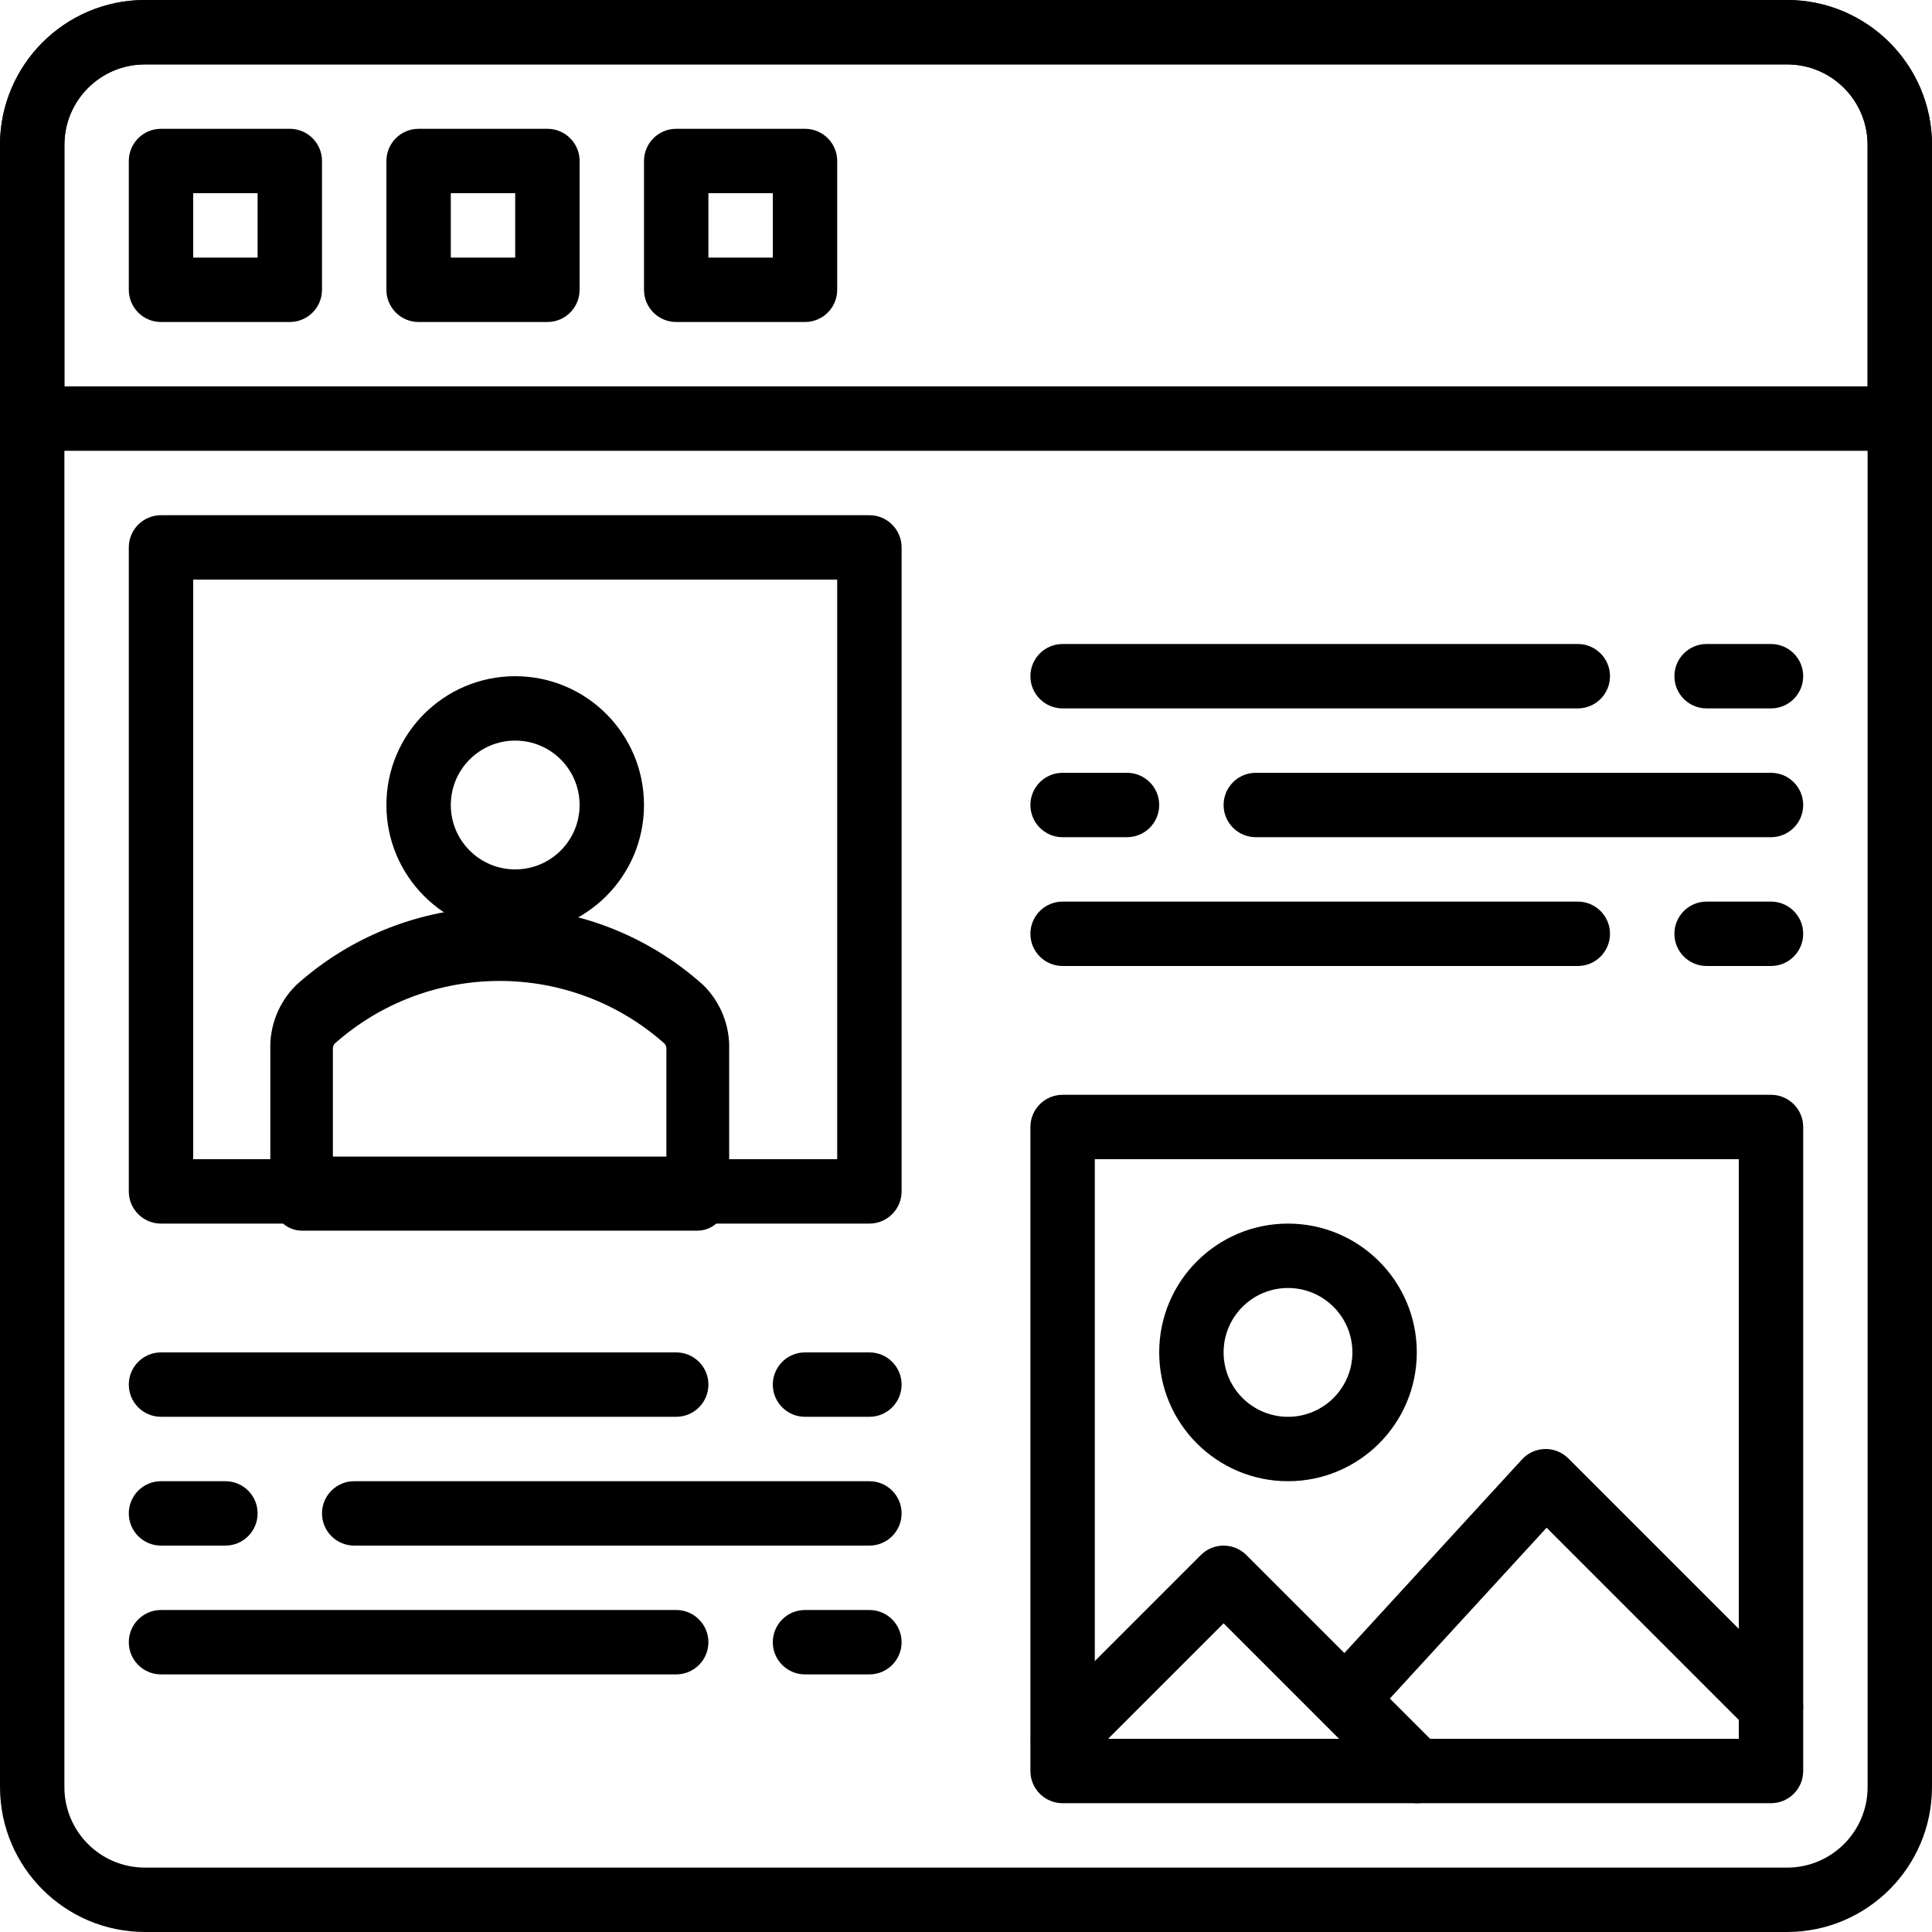
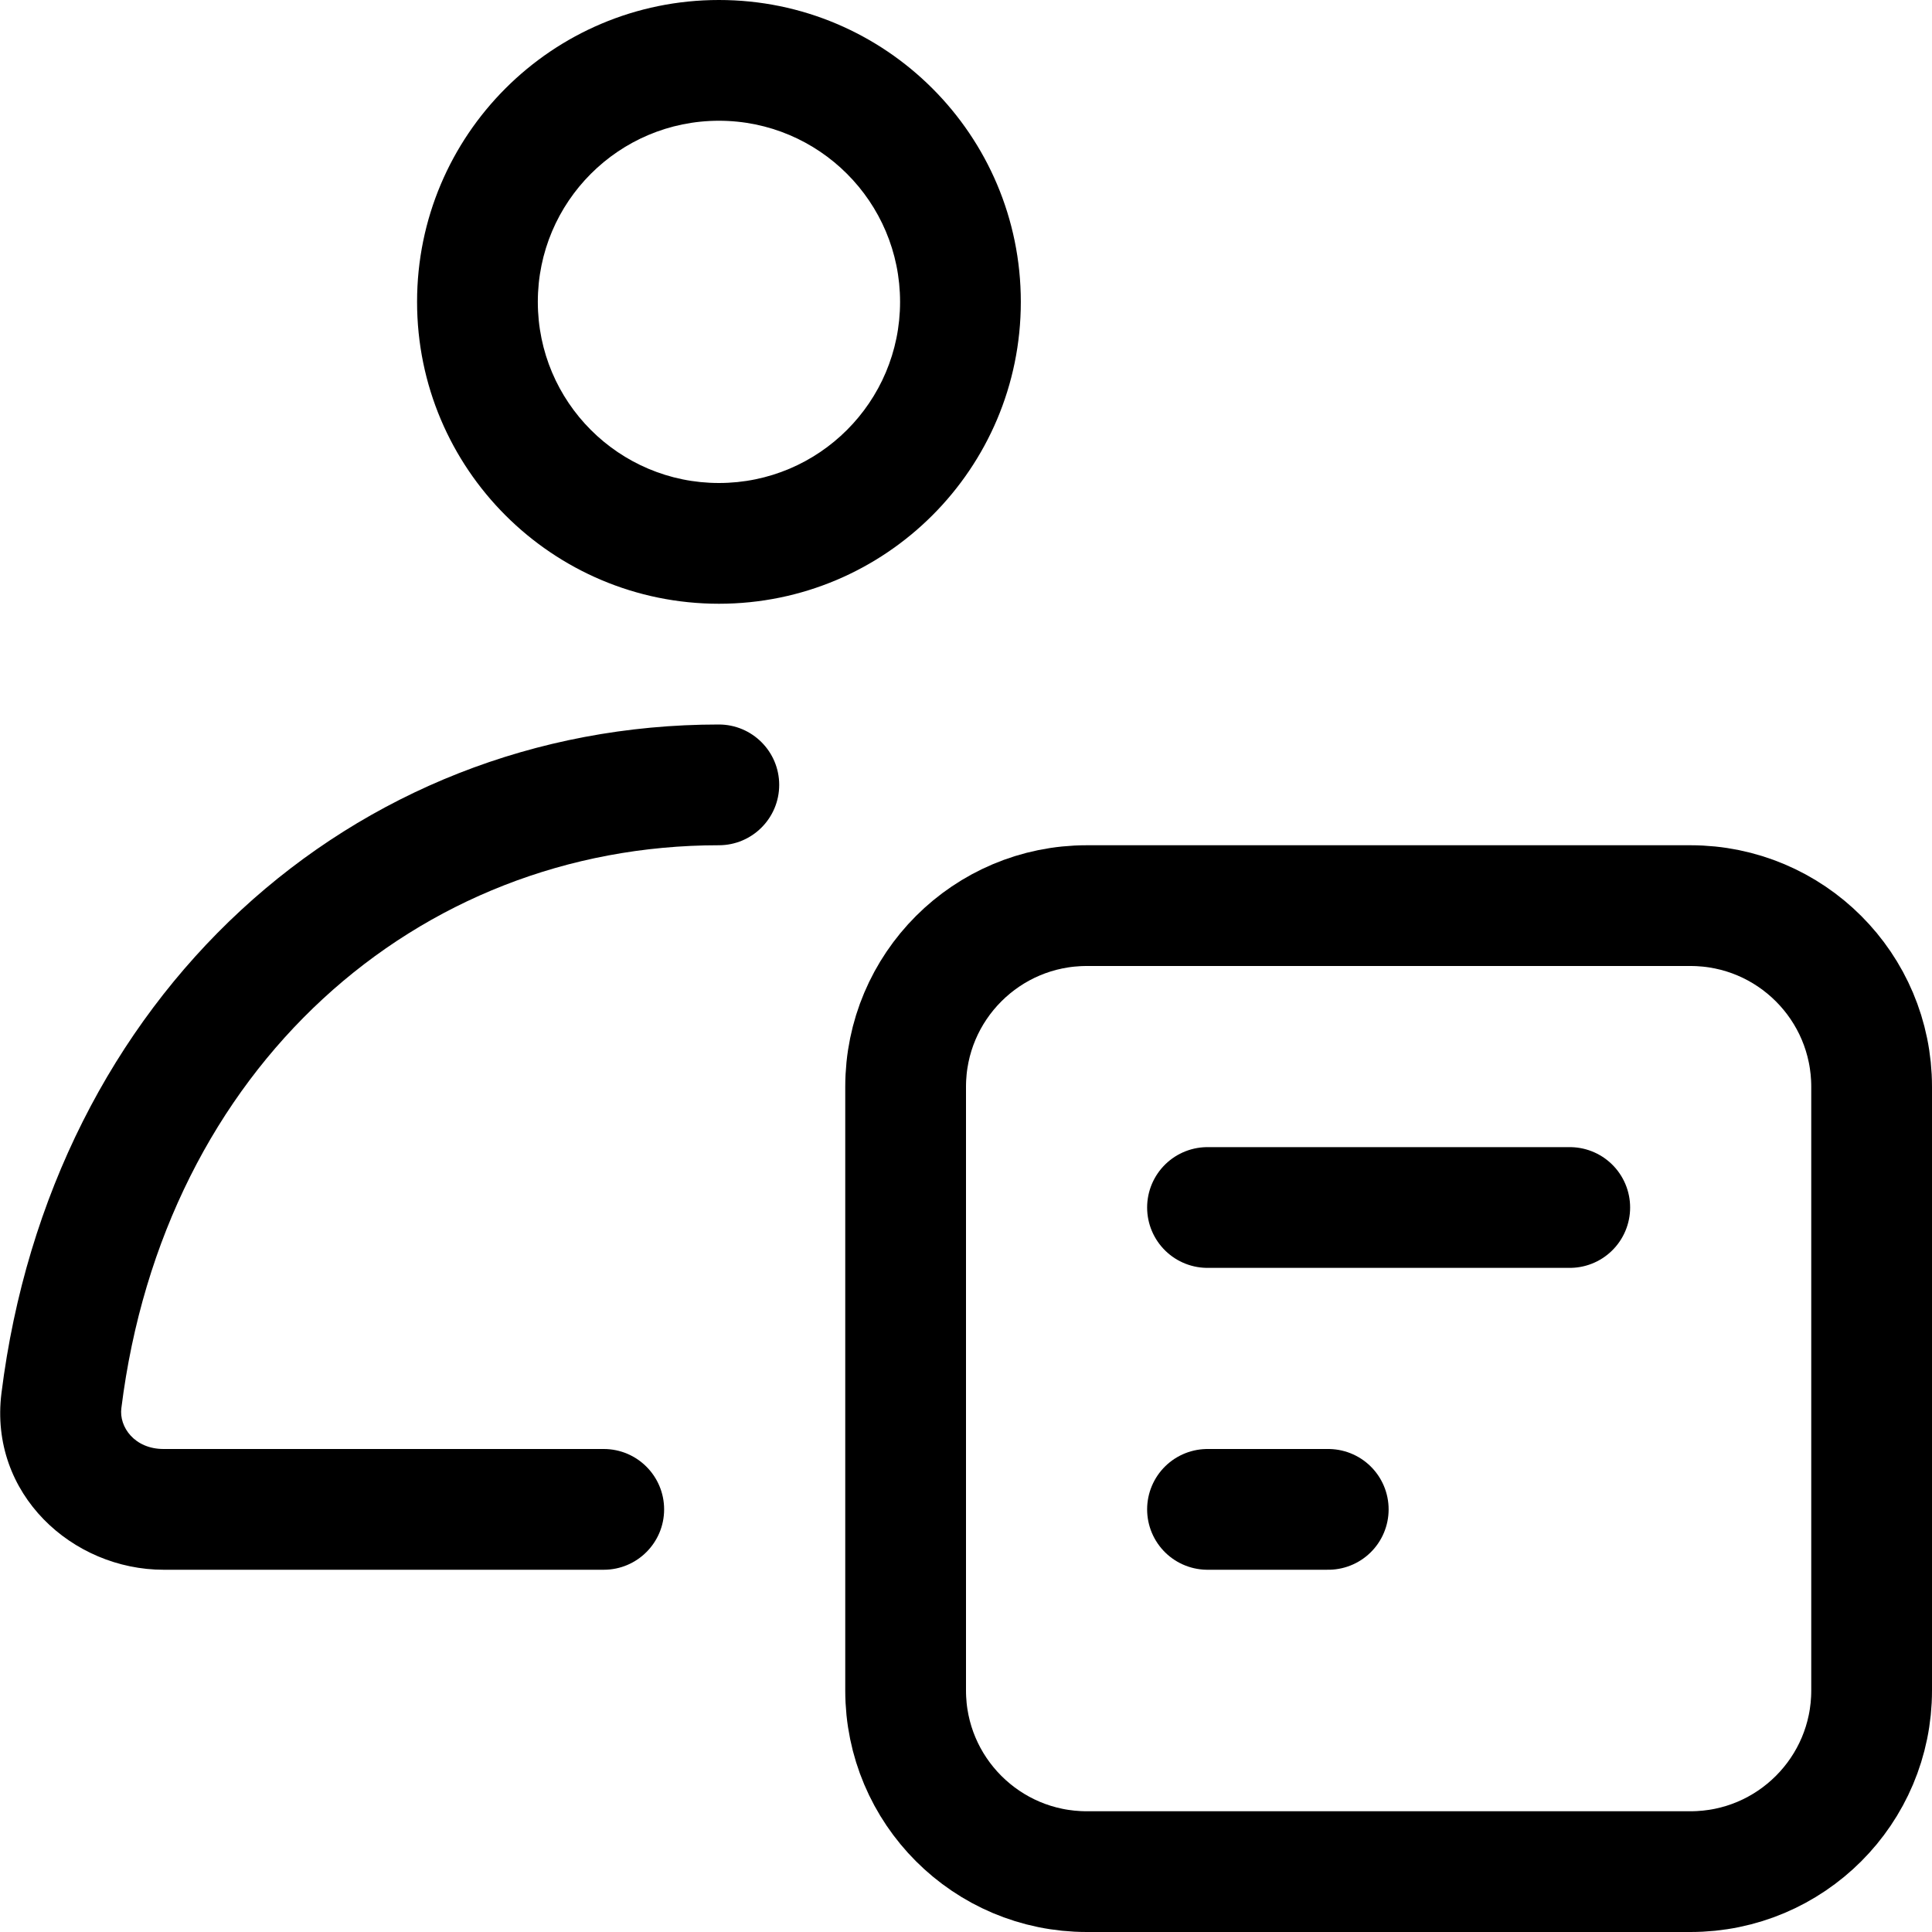
- <svg xmlns="http://www.w3.org/2000/svg" version="1.1" id="user-info-icon" class="icon" width="14" height="14" viewBox="0 0 60 60" xml:space="preserve">
-   <path id="Path_272" data-name="Path 272" d="M55.5,60H4.5A4.505,4.505,0,0,1,0,55.5V4.5A4.505,4.505,0,0,1,4.5,0h51A4.505,4.505,0,0,1,60,4.5v51A4.505,4.505,0,0,1,55.5,60ZM4.5,2A2.5,2.5,0,0,0,2,4.5v51A2.5,2.5,0,0,0,4.5,58h51A2.5,2.5,0,0,0,58,55.5V4.5A2.5,2.5,0,0,0,55.5,2Z" />
-   <path id="Path_273" data-name="Path 273" d="M9,10H5A1,1,0,0,1,4,9V5A1,1,0,0,1,5,4H9a1,1,0,0,1,1,1V9A1,1,0,0,1,9,10ZM6,8H8V6H6Z" />
-   <path id="Path_274" data-name="Path 274" d="M17,10H13a1,1,0,0,1-1-1V5a1,1,0,0,1,1-1h4a1,1,0,0,1,1,1V9A1,1,0,0,1,17,10ZM14,8h2V6H14Z" />
-   <path id="Path_275" data-name="Path 275" d="M25,10H21a1,1,0,0,1-1-1V5a1,1,0,0,1,1-1h4a1,1,0,0,1,1,1V9A1,1,0,0,1,25,10ZM22,8h2V6H22Z" />
-   <path id="Path_276" data-name="Path 276" d="M59,14H1a1,1,0,0,1-1-1V4.5A4.505,4.505,0,0,1,4.5,0h51A4.505,4.505,0,0,1,60,4.5V13A1,1,0,0,1,59,14ZM2,12H58V4.5A2.5,2.5,0,0,0,55.5,2H4.5A2.5,2.5,0,0,0,2,4.5Z" />
-   <path id="Path_277" data-name="Path 277" d="M27,38H5a1,1,0,0,1-1-1V17a1,1,0,0,1,1-1H27a1,1,0,0,1,1,1V37A1,1,0,0,1,27,38ZM6,36H26V18H6Z" />
-   <path id="Path_279" data-name="Path 279" d="M12,28a4,4,0,1,1,4-4A4,4,0,0,1,12,28Zm0-6a2,2,0,1,0,2,2A2,2,0,0,0,12,22Z" transform="translate(4 1)" />
-   <path id="Path_281" data-name="Path 281" d="M55,56H33a1,1,0,0,1-1-1V35a1,1,0,0,1,1-1H55a1,1,0,0,1,1,1V55A1,1,0,0,1,55,56ZM34,54H54V36H34Z" />
-   <path id="Path_282" data-name="Path 282" d="M44,56a1,1,0,0,1-.707-.293L38,50.414l-4.293,4.293a1,1,0,0,1-1.414-1.414l5-5a1,1,0,0,1,1.414,0l6,6A1,1,0,0,1,44,56Z" />
-   <path id="Path_283" data-name="Path 283" d="M40,46a4,4,0,1,1,4-4A4,4,0,0,1,40,46Zm0-6a2,2,0,1,0,2,2A2,2,0,0,0,40,40Z" />
-   <path id="Path_284" data-name="Path 284" d="M55,54a1,1,0,0,1-.707-.293l-6.262-6.262-5.506,6A1,1,0,0,1,41.051,52.1l6.211-6.771A1,1,0,0,1,47.977,45a.989.989,0,0,1,.729.293l7,7A1,1,0,0,1,55,54Z" />
-   <path id="Path_285" data-name="Path 285" d="M49,22H33a1,1,0,0,1,0-2H49a1,1,0,0,1,0,2Z" />
-   <path id="Path_286" data-name="Path 286" d="M55,22H53a1,1,0,0,1,0-2h2a1,1,0,0,1,0,2Z" />
-   <path id="Path_287" data-name="Path 287" d="M49,30H33a1,1,0,0,1,0-2H49a1,1,0,0,1,0,2Z" />
-   <path id="Path_288" data-name="Path 288" d="M55,30H53a1,1,0,0,1,0-2h2a1,1,0,0,1,0,2Z" />
-   <path id="Path_289" data-name="Path 289" d="M55,26H39a1,1,0,0,1,0-2H55a1,1,0,0,1,0,2Z" />
-   <path id="Path_290" data-name="Path 290" d="M35,26H33a1,1,0,0,1,0-2h2a1,1,0,0,1,0,2Z" />
-   <path id="Path_291" data-name="Path 291" d="M21,44H5a1,1,0,0,1,0-2H21a1,1,0,0,1,0,2Z" />
-   <path id="Path_292" data-name="Path 292" d="M27,44H25a1,1,0,0,1,0-2h2a1,1,0,0,1,0,2Z" />
-   <path id="Path_293" data-name="Path 293" d="M21,52H5a1,1,0,0,1,0-2H21a1,1,0,0,1,0,2Z" />
-   <path id="Path_294" data-name="Path 294" d="M27,52H25a1,1,0,0,1,0-2h2a1,1,0,0,1,0,2Z" />
-   <path id="Path_295" data-name="Path 295" d="M27,48H11a1,1,0,0,1,0-2H27a1,1,0,0,1,0,2Z" />
-   <path id="Path_296" data-name="Path 296" d="M7,48H5a1,1,0,0,1,0-2H7a1,1,0,0,1,0,2Z" />
-   <g id="user_1_" data-name="user (1)" transform="translate(-215.554 -98.13)">
-     <path id="Path_298" data-name="Path 298" d="M47.222,320.222h-12.3c-.262,0-.473-.29-.473-.649V315.1a2.2,2.2,0,0,1,.652-1.646,8.963,8.963,0,0,1,11.945,0,2.2,2.2,0,0,1,.653,1.646v4.468C47.695,319.931,47.483,320.222,47.222,320.222Zm-11.83-1.3H46.749V315.1a.73.73,0,0,0-.207-.545,8.214,8.214,0,0,0-10.943,0,.729.729,0,0,0-.207.544Z" transform="translate(190 -184.373)" stroke="#000" stroke-width="1" />
-   </g>
+ <svg xmlns="http://www.w3.org/2000/svg" id="user-info-icon" class="icon" width="16" height="16" viewBox="0 0 16 16" fill="none">
+   <path fill-rule="evenodd" clip-rule="evenodd" d="M7.454 2.5C7.454 3.328 6.782 4 5.954 4C5.125 4 4.454 3.328 4.454 2.5C4.454 1.672 5.125 1 5.954 1C6.782 1 7.454 1.672 7.454 2.5ZM8.454 2.5C8.454 3.881 7.334 5 5.954 5C4.573 5 3.454 3.881 3.454 2.5C3.454 1.119 4.573 0 5.954 0C7.334 0 8.454 1.119 8.454 2.5ZM5.953 6C2.911 6 0.422 8.255 0.012 11.538C-0.092 12.373 0.6 13 1.355 13L5 13C5.276 13 5.5 12.776 5.5 12.5C5.5 12.224 5.276 12 5 12L1.355 12C1.113 12 0.985 11.816 1.005 11.662C1.357 8.839 3.454 7 5.953 7C6.229 7 6.453 6.776 6.453 6.5C6.453 6.224 6.229 6 5.953 6Z" fill="black" />
+   <rect x="7.5" y="7.5" width="8" height="8" rx="1.5" stroke="black" />
+   <path d="M10 10H13" stroke="black" stroke-linecap="round" />
+   <path d="M10 12.5H11" stroke="black" stroke-linecap="round" />
</svg>
